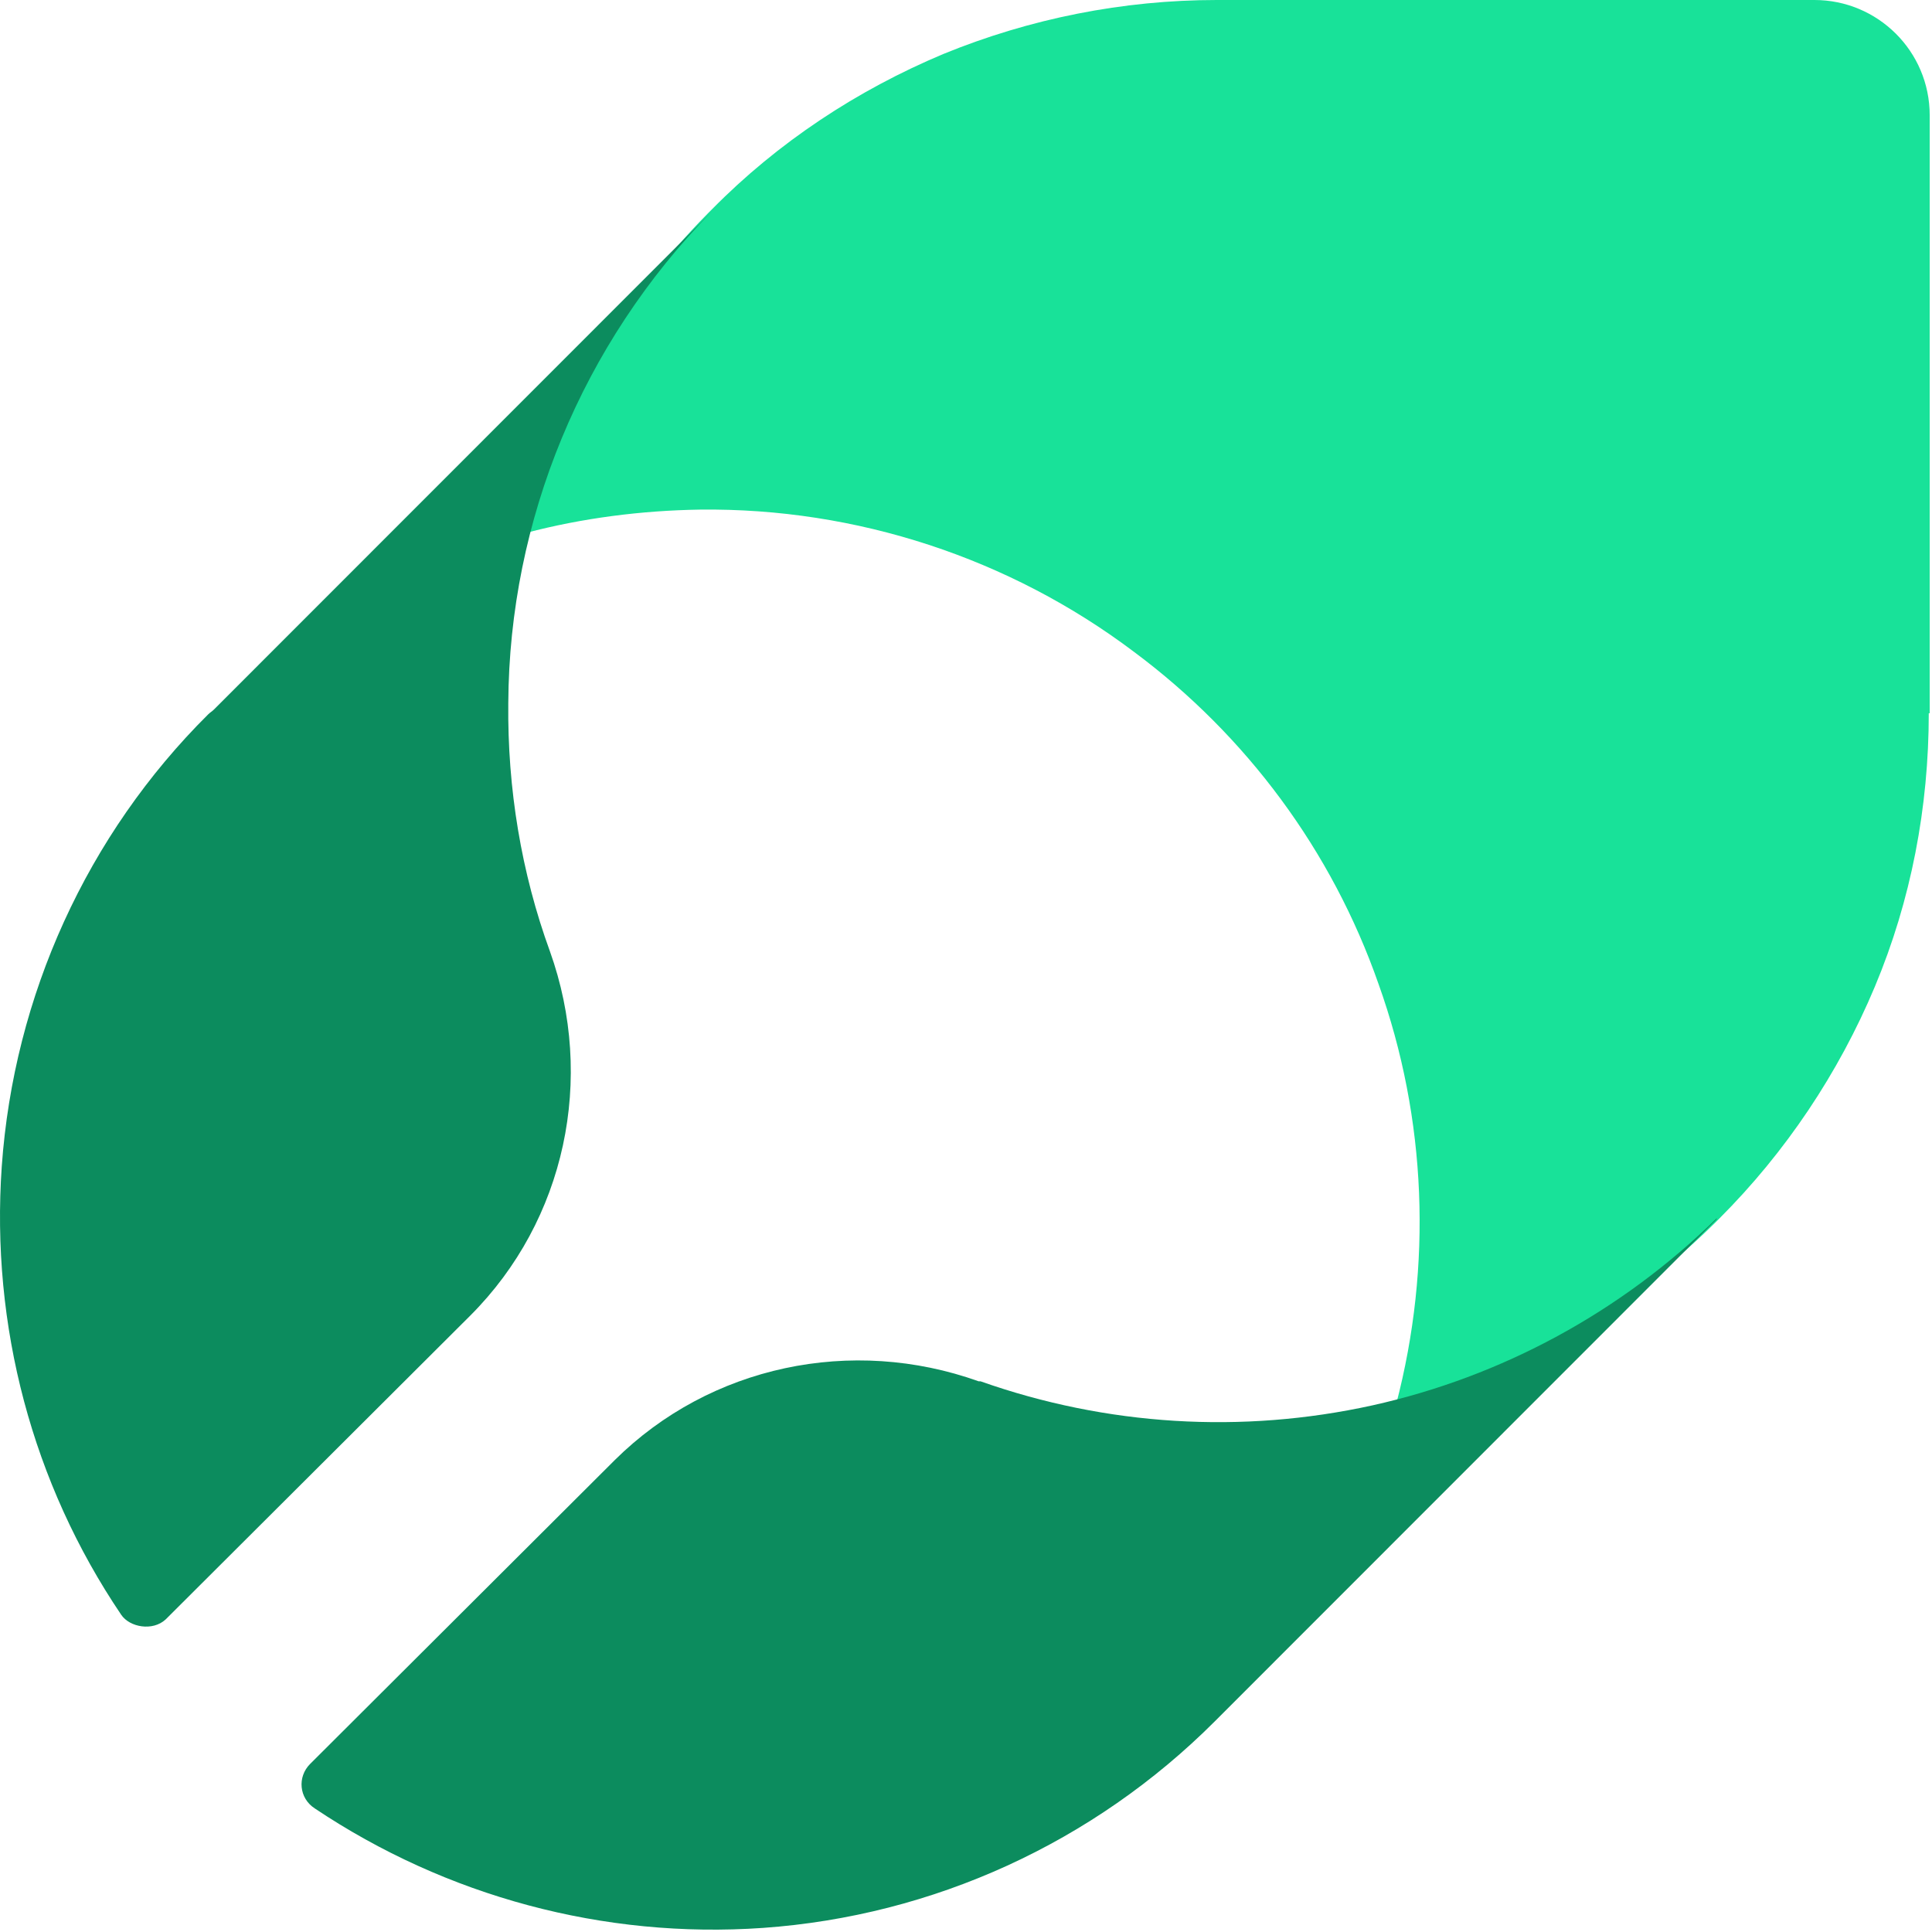
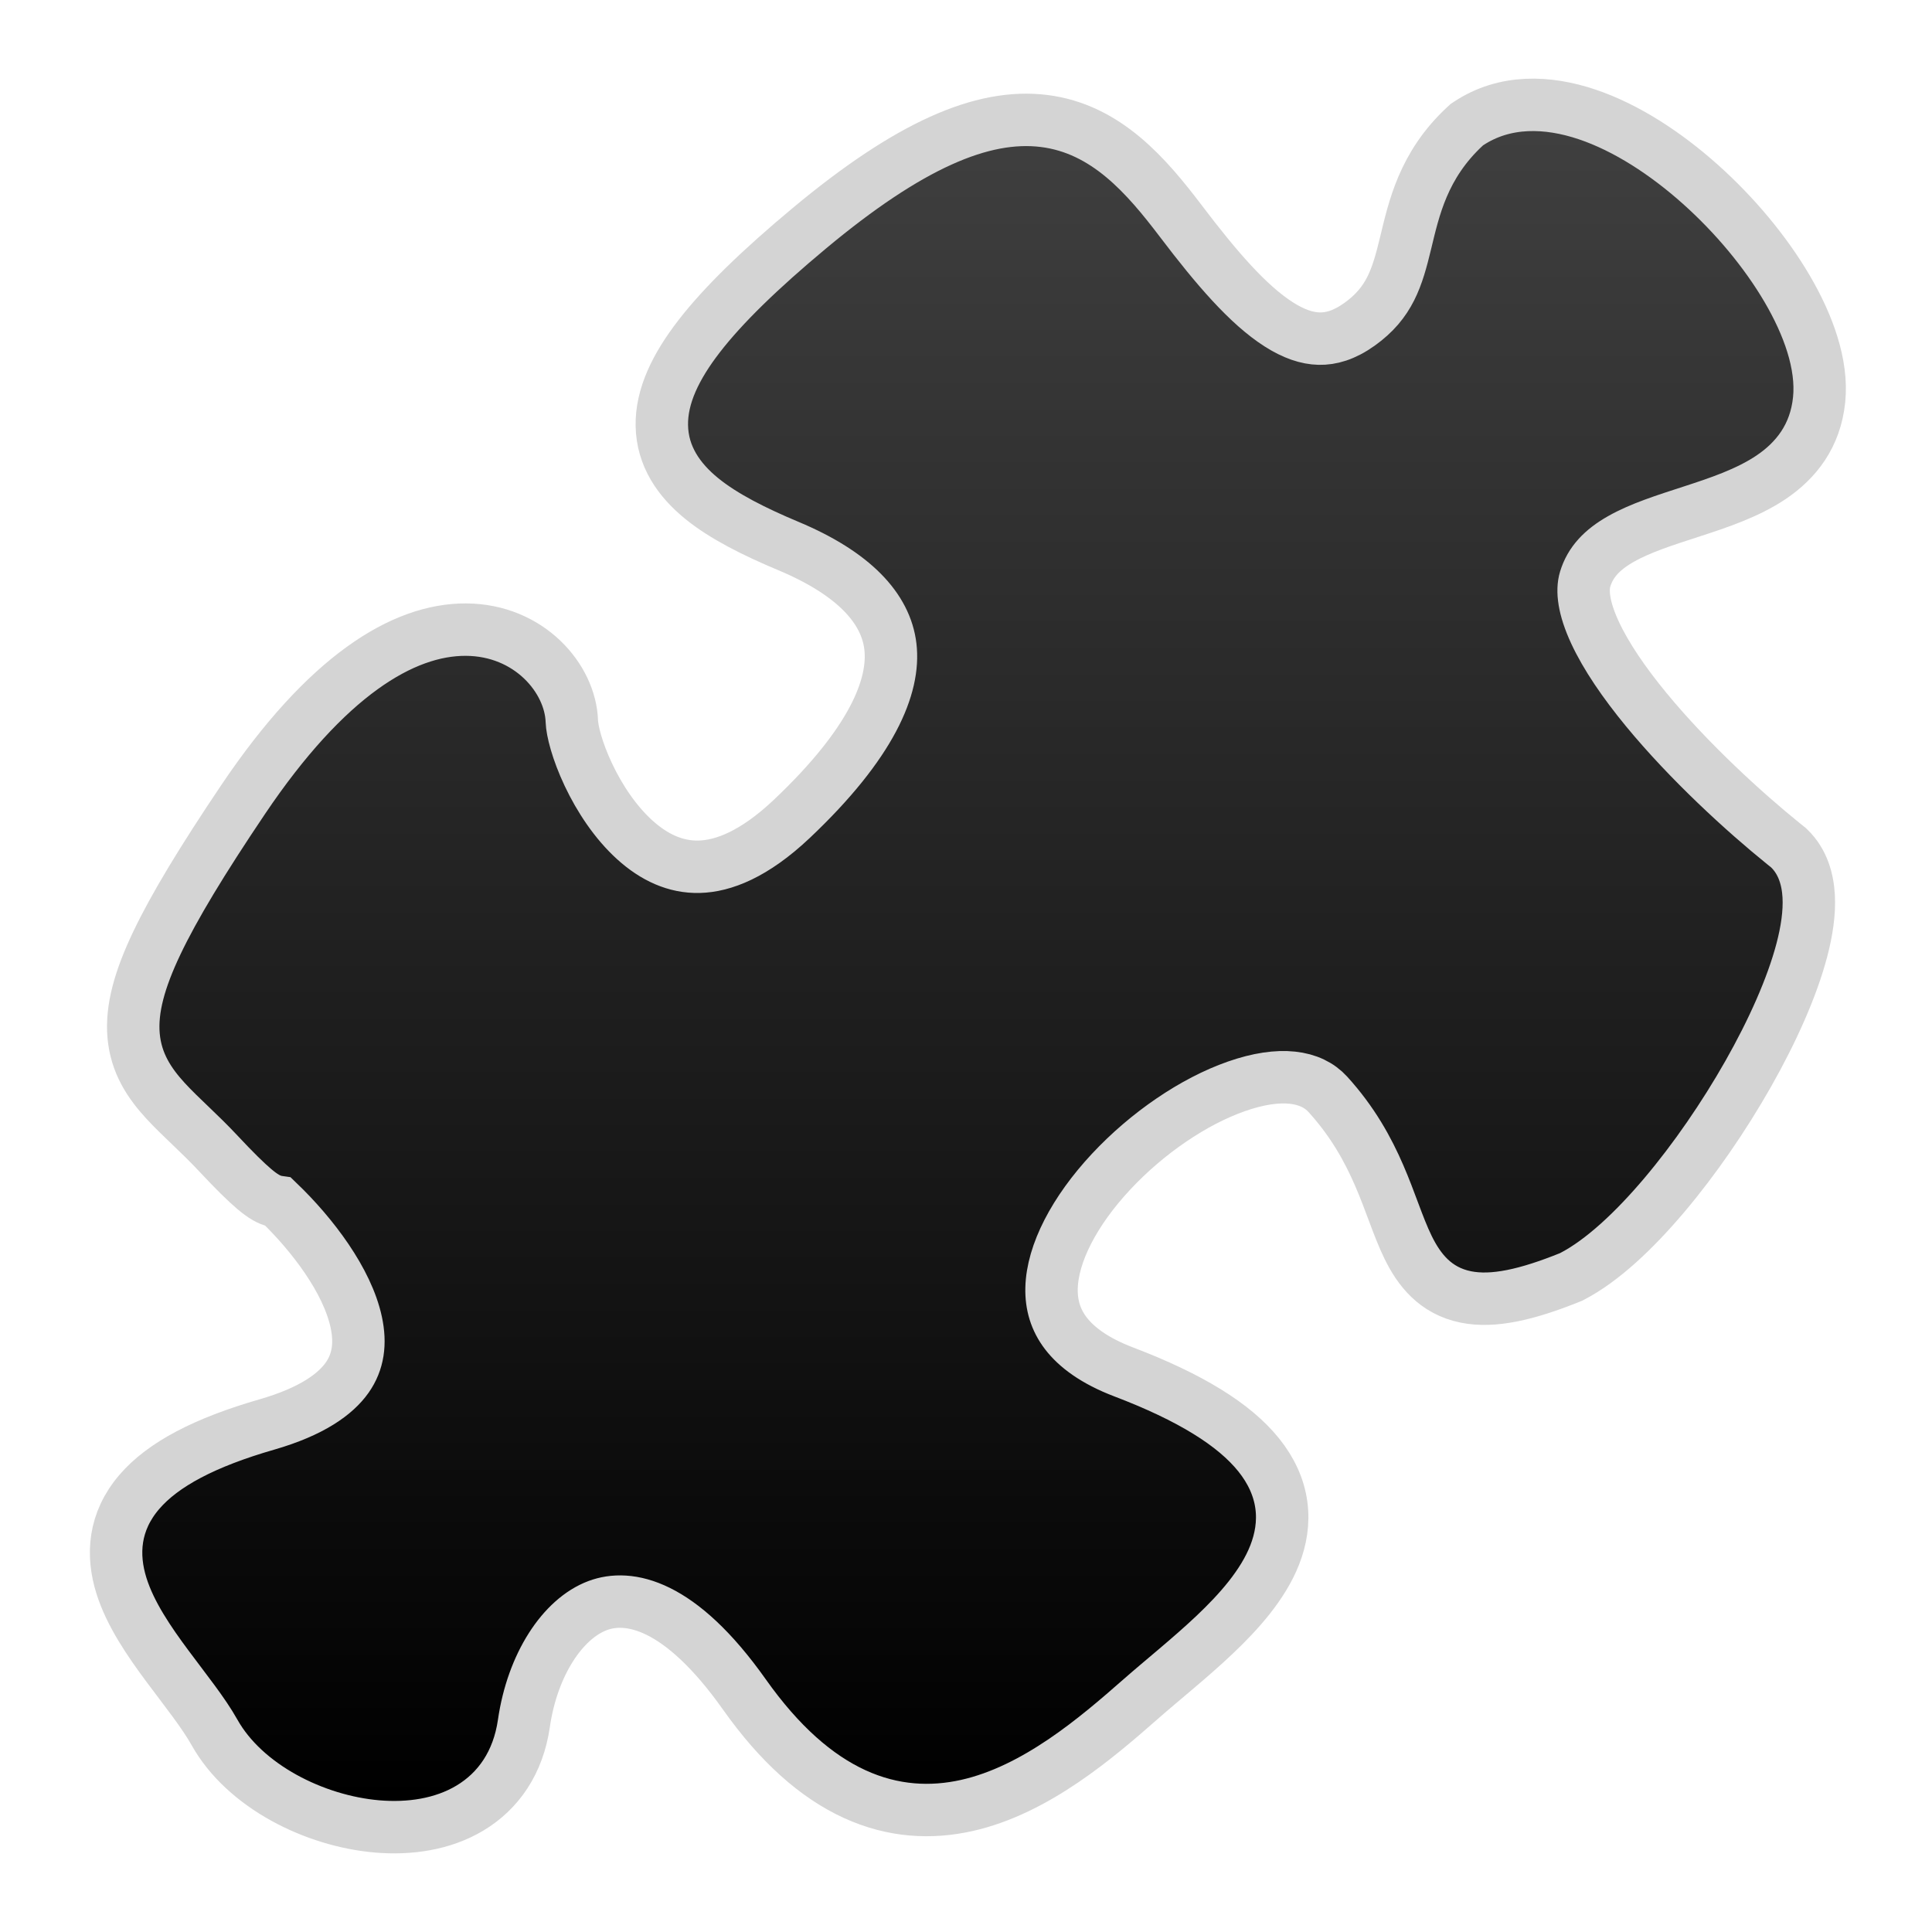
- <svg xmlns="http://www.w3.org/2000/svg" width="502" height="502" viewBox="0 0 502 502" fill="none">
-   <path d="M501.402 185.33V29.962C501.402 13.29 487.876 0 471.453 0H316.156C291.763 0 267.611 4.832 245.15 14.014C222.689 23.438 202.16 36.969 185.012 54.367L183.804 55.575C161.101 78.53 144.92 107.042 136.708 138.454C151.441 134.588 166.656 132.655 181.871 132.413C222.447 131.93 262.298 144.978 294.661 169.383C323.885 191.13 346.104 221.092 358.18 255.645C370.739 290.681 372.188 328.859 362.769 364.862C393.925 356.647 422.666 340.457 445.611 317.744L446.818 316.536C463.966 299.38 477.732 278.841 487.151 256.37C496.571 233.898 501.16 209.735 501.16 185.33H501.402Z" fill="#18E299" />
-   <path d="M132.071 182.706C132.312 135.044 151.32 89.307 184.764 55.125L55.557 184.391C55.076 184.873 54.594 185.113 54.113 185.595C22.593 216.888 3.586 258.774 0.458 303.066C-2.43 344.47 8.397 385.392 31.496 419.575C33.699 422.835 39.677 423.907 43.046 420.778L122.206 341.822C146.989 317.028 154.689 280.198 142.899 247.219C135.44 226.758 131.831 204.852 132.071 182.706Z" fill="#0C8C5E" />
-   <path d="M446.067 316.547C421.284 340.86 390.245 357.71 356.56 365.172C322.634 372.635 287.506 370.468 254.783 358.914C254.783 358.914 254.542 358.914 254.301 358.914C221.338 347.118 184.525 354.821 159.742 379.375L80.581 458.331C77.212 461.701 77.694 467.238 81.784 469.885C115.95 492.754 156.855 503.827 198.24 500.938C242.512 497.809 284.137 478.792 315.656 447.258L316.859 446.054L446.067 316.788V316.547Z" fill="#0C8C5E" />
+ <svg xmlns="http://www.w3.org/2000/svg" width="516" height="516" viewBox="0 0 516 516" fill="none">
+   <path d="M392.227 32.988C401.908 26.58 413.356 27.015 423.867 30.55C434.386 34.087 444.915 40.989 454.094 49.181C463.309 57.405 471.526 67.253 477.297 77.097C482.938 86.718 486.813 97.313 485.854 106.75C484.865 116.493 479.653 123.009 473.007 127.481C466.738 131.7 458.873 134.31 451.964 136.557C444.64 138.938 438.181 140.971 432.94 143.94C427.921 146.785 424.759 150.09 423.366 154.684C422.44 157.738 422.966 162.404 425.98 168.912C428.916 175.249 433.738 182.307 439.661 189.505C451.116 203.425 465.893 216.918 476.372 225.369L477.372 226.171L477.639 226.383L477.883 226.619C481.514 230.138 482.816 234.891 483.064 239.323C483.315 243.788 482.557 248.73 481.243 253.732C478.606 263.77 473.355 275.44 466.913 286.8C460.442 298.211 452.589 309.629 444.528 319.167C436.593 328.557 427.98 336.699 419.89 340.895L419.593 341.049L419.282 341.174C407.855 345.776 398.831 347.865 391.524 346.396C383.285 344.738 378.958 339.022 376.086 333.161C374.687 330.306 373.471 327.093 372.295 323.954C371.084 320.721 369.863 317.416 368.354 313.935C365.375 307.056 361.338 299.65 354.651 292.284C350.179 287.357 341.967 286.043 330.234 290.14C318.833 294.121 306.379 302.606 296.73 312.958C286.945 323.458 281.065 334.757 280.848 344.044C280.744 348.48 281.915 352.5 284.664 356.093C287.473 359.764 292.269 363.425 300.103 366.408C317.859 373.17 329.63 380.435 336.177 388.581C339.543 392.77 341.584 397.262 342.227 401.995C342.867 406.706 342.06 411.196 340.443 415.312C337.308 423.293 330.871 430.478 324.406 436.607C318 442.681 310.255 448.868 304.682 453.767C292.916 464.106 276.674 478.067 258.232 482.201C248.707 484.337 238.549 483.884 228.244 479.157C218.051 474.482 208.229 465.864 198.809 452.553C181.522 428.127 167.835 425.75 159.632 428.816C150.275 432.314 142.196 444.564 139.918 460.305C138.405 470.759 133.114 478.346 125.512 482.901C118.165 487.304 109.268 488.53 100.734 487.804C84.03 486.381 65.383 477.094 57.315 462.73C54.297 457.356 49.696 451.689 44.652 444.89C39.926 438.518 34.808 431.128 32.423 423.486C29.871 415.308 30.36 406.432 37.234 398.438C43.571 391.068 54.715 385.227 71.278 380.452C83.355 376.971 89.638 372.32 92.727 367.934C95.688 363.726 96.368 358.823 95.145 353.126C92.767 342.047 83.509 329.799 74.36 321.014C72.738 320.786 71.533 320.114 71.059 319.845C70.006 319.248 68.943 318.44 67.88 317.539C65.714 315.705 62.669 312.728 58.305 308.06C55.755 305.332 53.292 302.958 50.914 300.681C48.592 298.456 46.231 296.211 44.178 293.97C39.971 289.376 36.335 284.037 35.684 276.599C35.062 269.499 37.265 261.586 41.871 251.905C46.518 242.139 54.011 229.771 64.961 213.508C87.147 180.556 107.607 168.083 124.449 168.161C141.309 168.239 152.355 181.159 152.726 192.66C152.804 195.107 154.122 200.521 157.155 206.935C160.119 213.2 164.344 219.611 169.535 224.311C174.677 228.966 180.417 231.657 186.75 231.494C193.115 231.33 201.379 228.249 211.473 218.709C232.878 198.477 239.055 183.268 237.807 172.668C236.601 162.431 227.966 153.132 210.634 145.861C201.452 142.01 193.326 137.955 187.404 133.137C181.345 128.206 176.9 121.876 176.762 113.643C176.63 105.825 180.446 97.908 186.795 89.718C193.229 81.418 202.954 71.965 216.211 60.922C242.648 38.901 262.303 30.268 278.811 32.307C295.473 34.364 306.257 47.03 315.437 59.125C324.802 71.466 333.311 81.397 341.549 86.647C345.539 89.189 349.077 90.371 352.317 90.442C355.465 90.511 359.002 89.551 363.111 86.611C371.186 80.835 373.168 74.14 375.386 65.016C377.618 55.834 380.05 44.12 391.339 33.685L391.754 33.301L392.227 32.988Z" fill="url(#paint0_linear_841_2)" stroke="#D4D4D4" stroke-width="14" />
+   <defs>
+     <linearGradient id="paint0_linear_841_2" x1="258.5" y1="35" x2="258.5" y2="481" gradientUnits="userSpaceOnUse">
+       <stop stop-color="#3F3F3F" />
+       <stop offset="1" />
+     </linearGradient>
+   </defs>
</svg>
